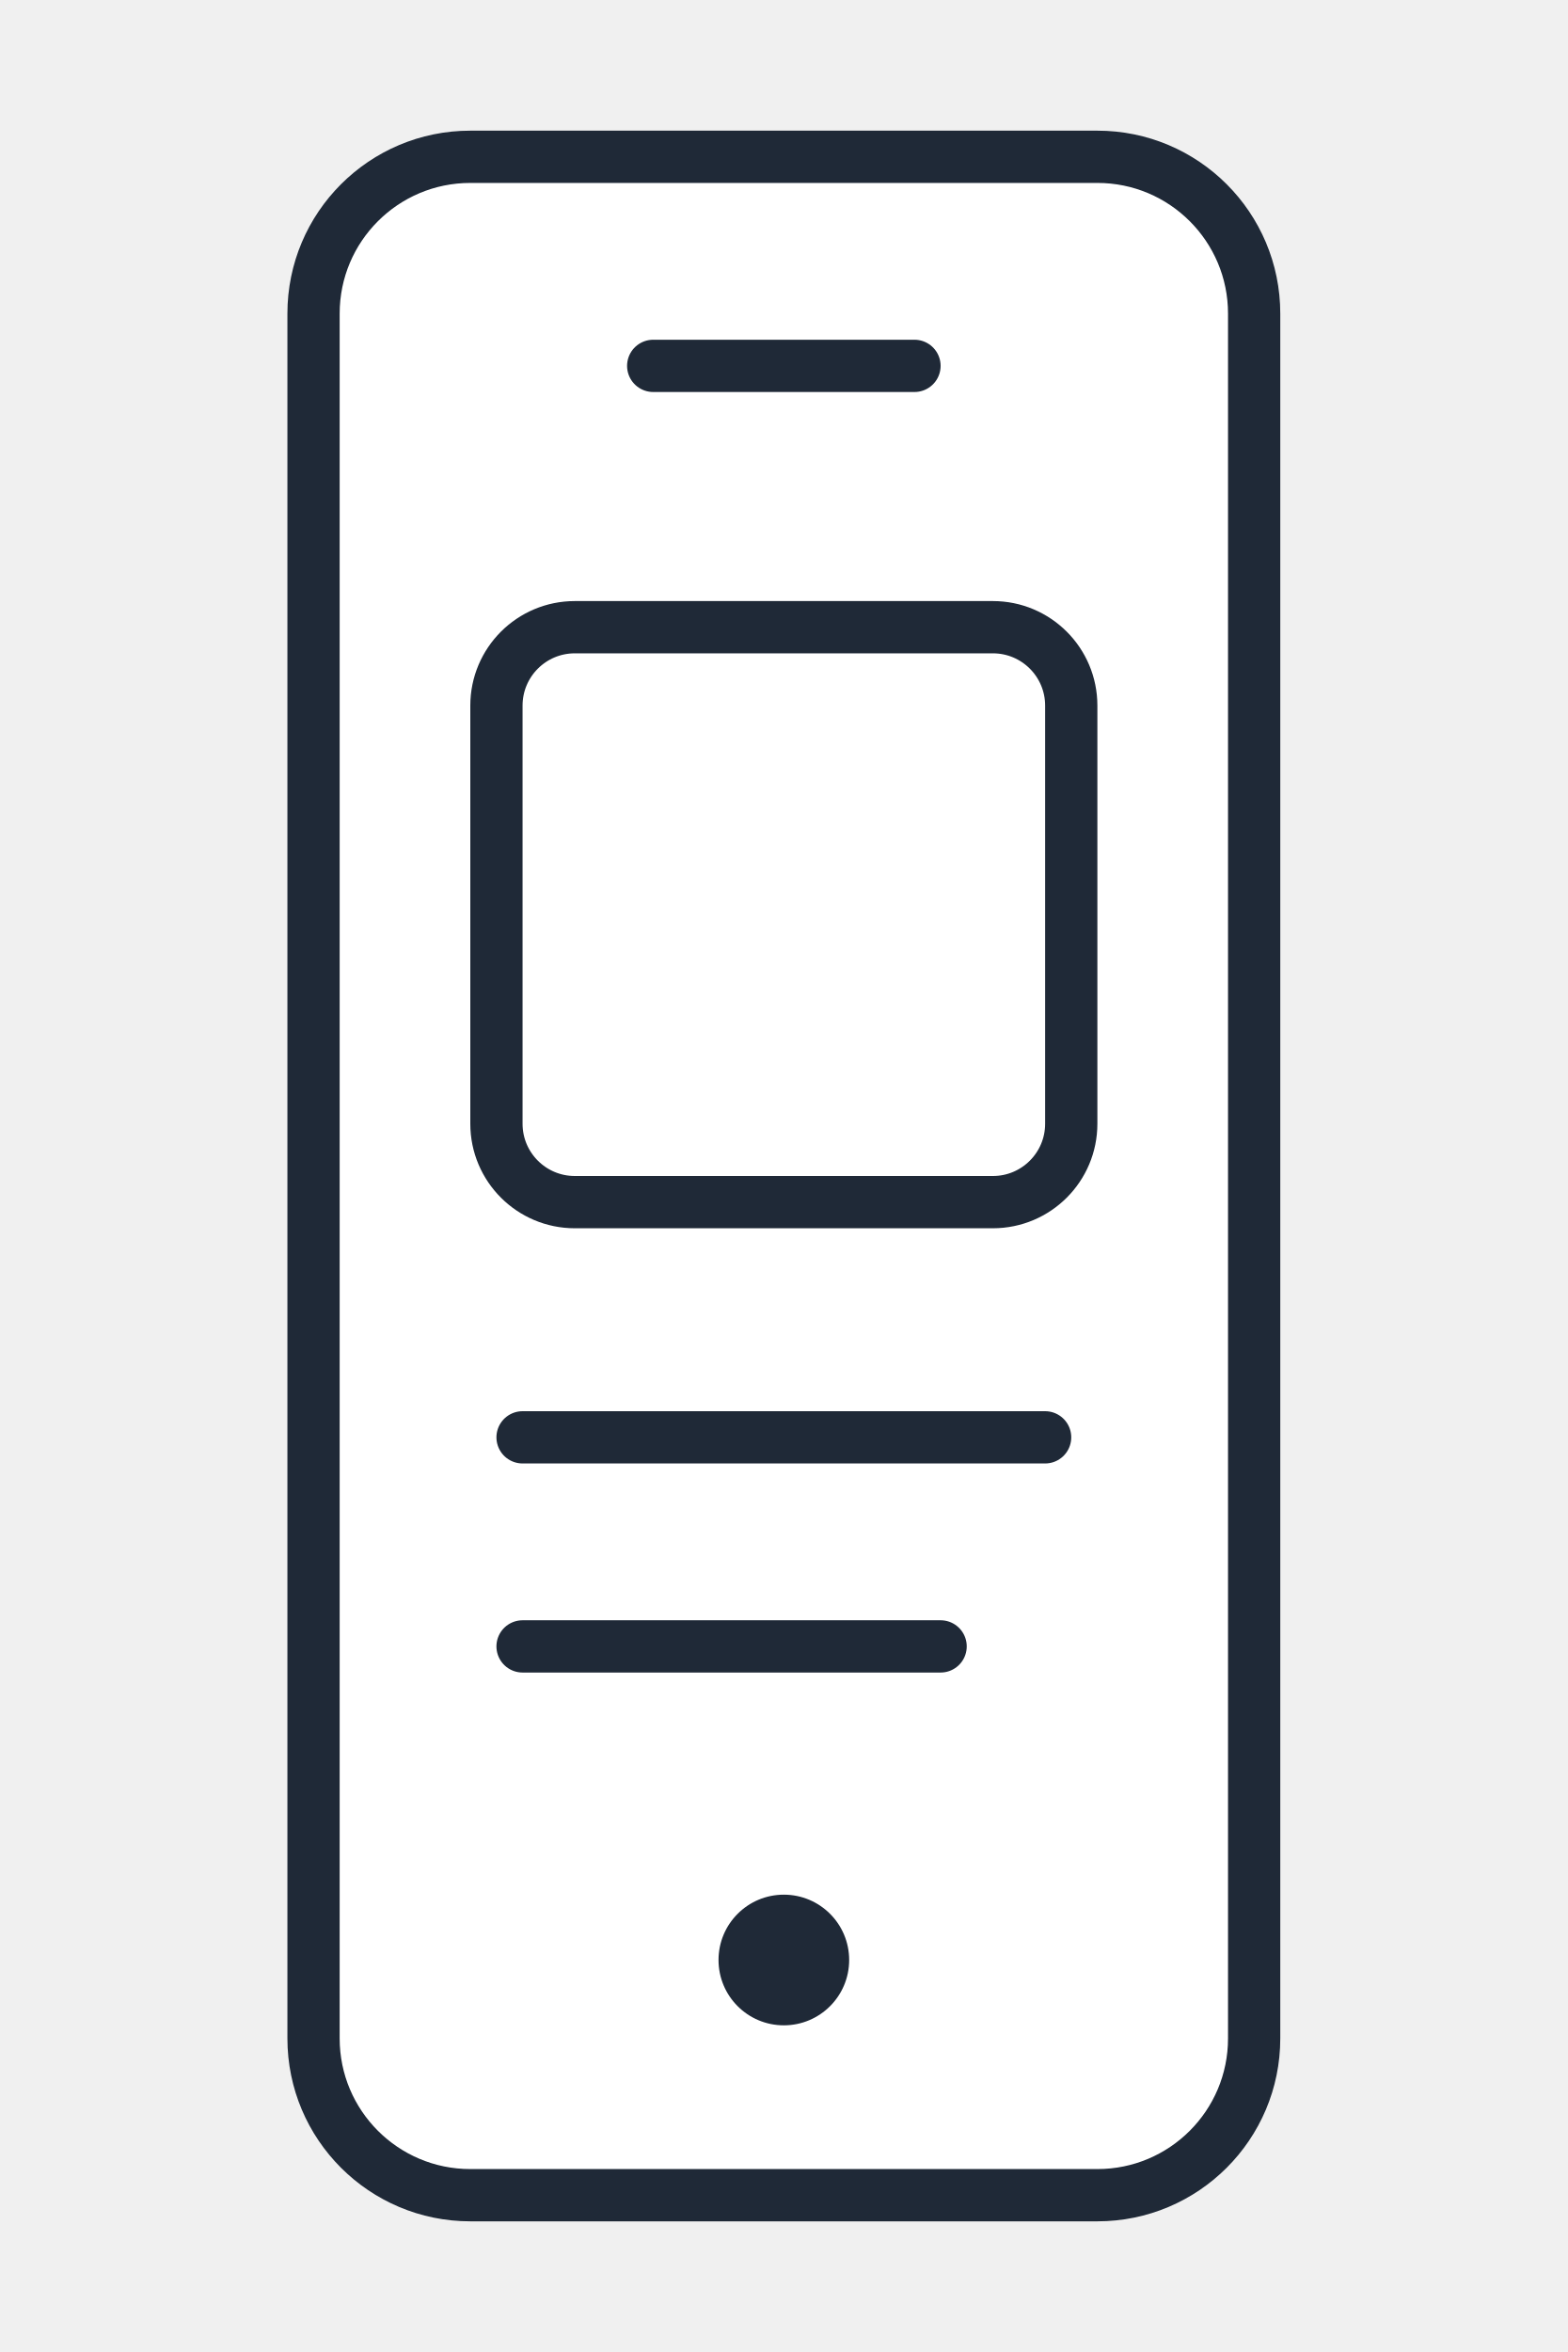
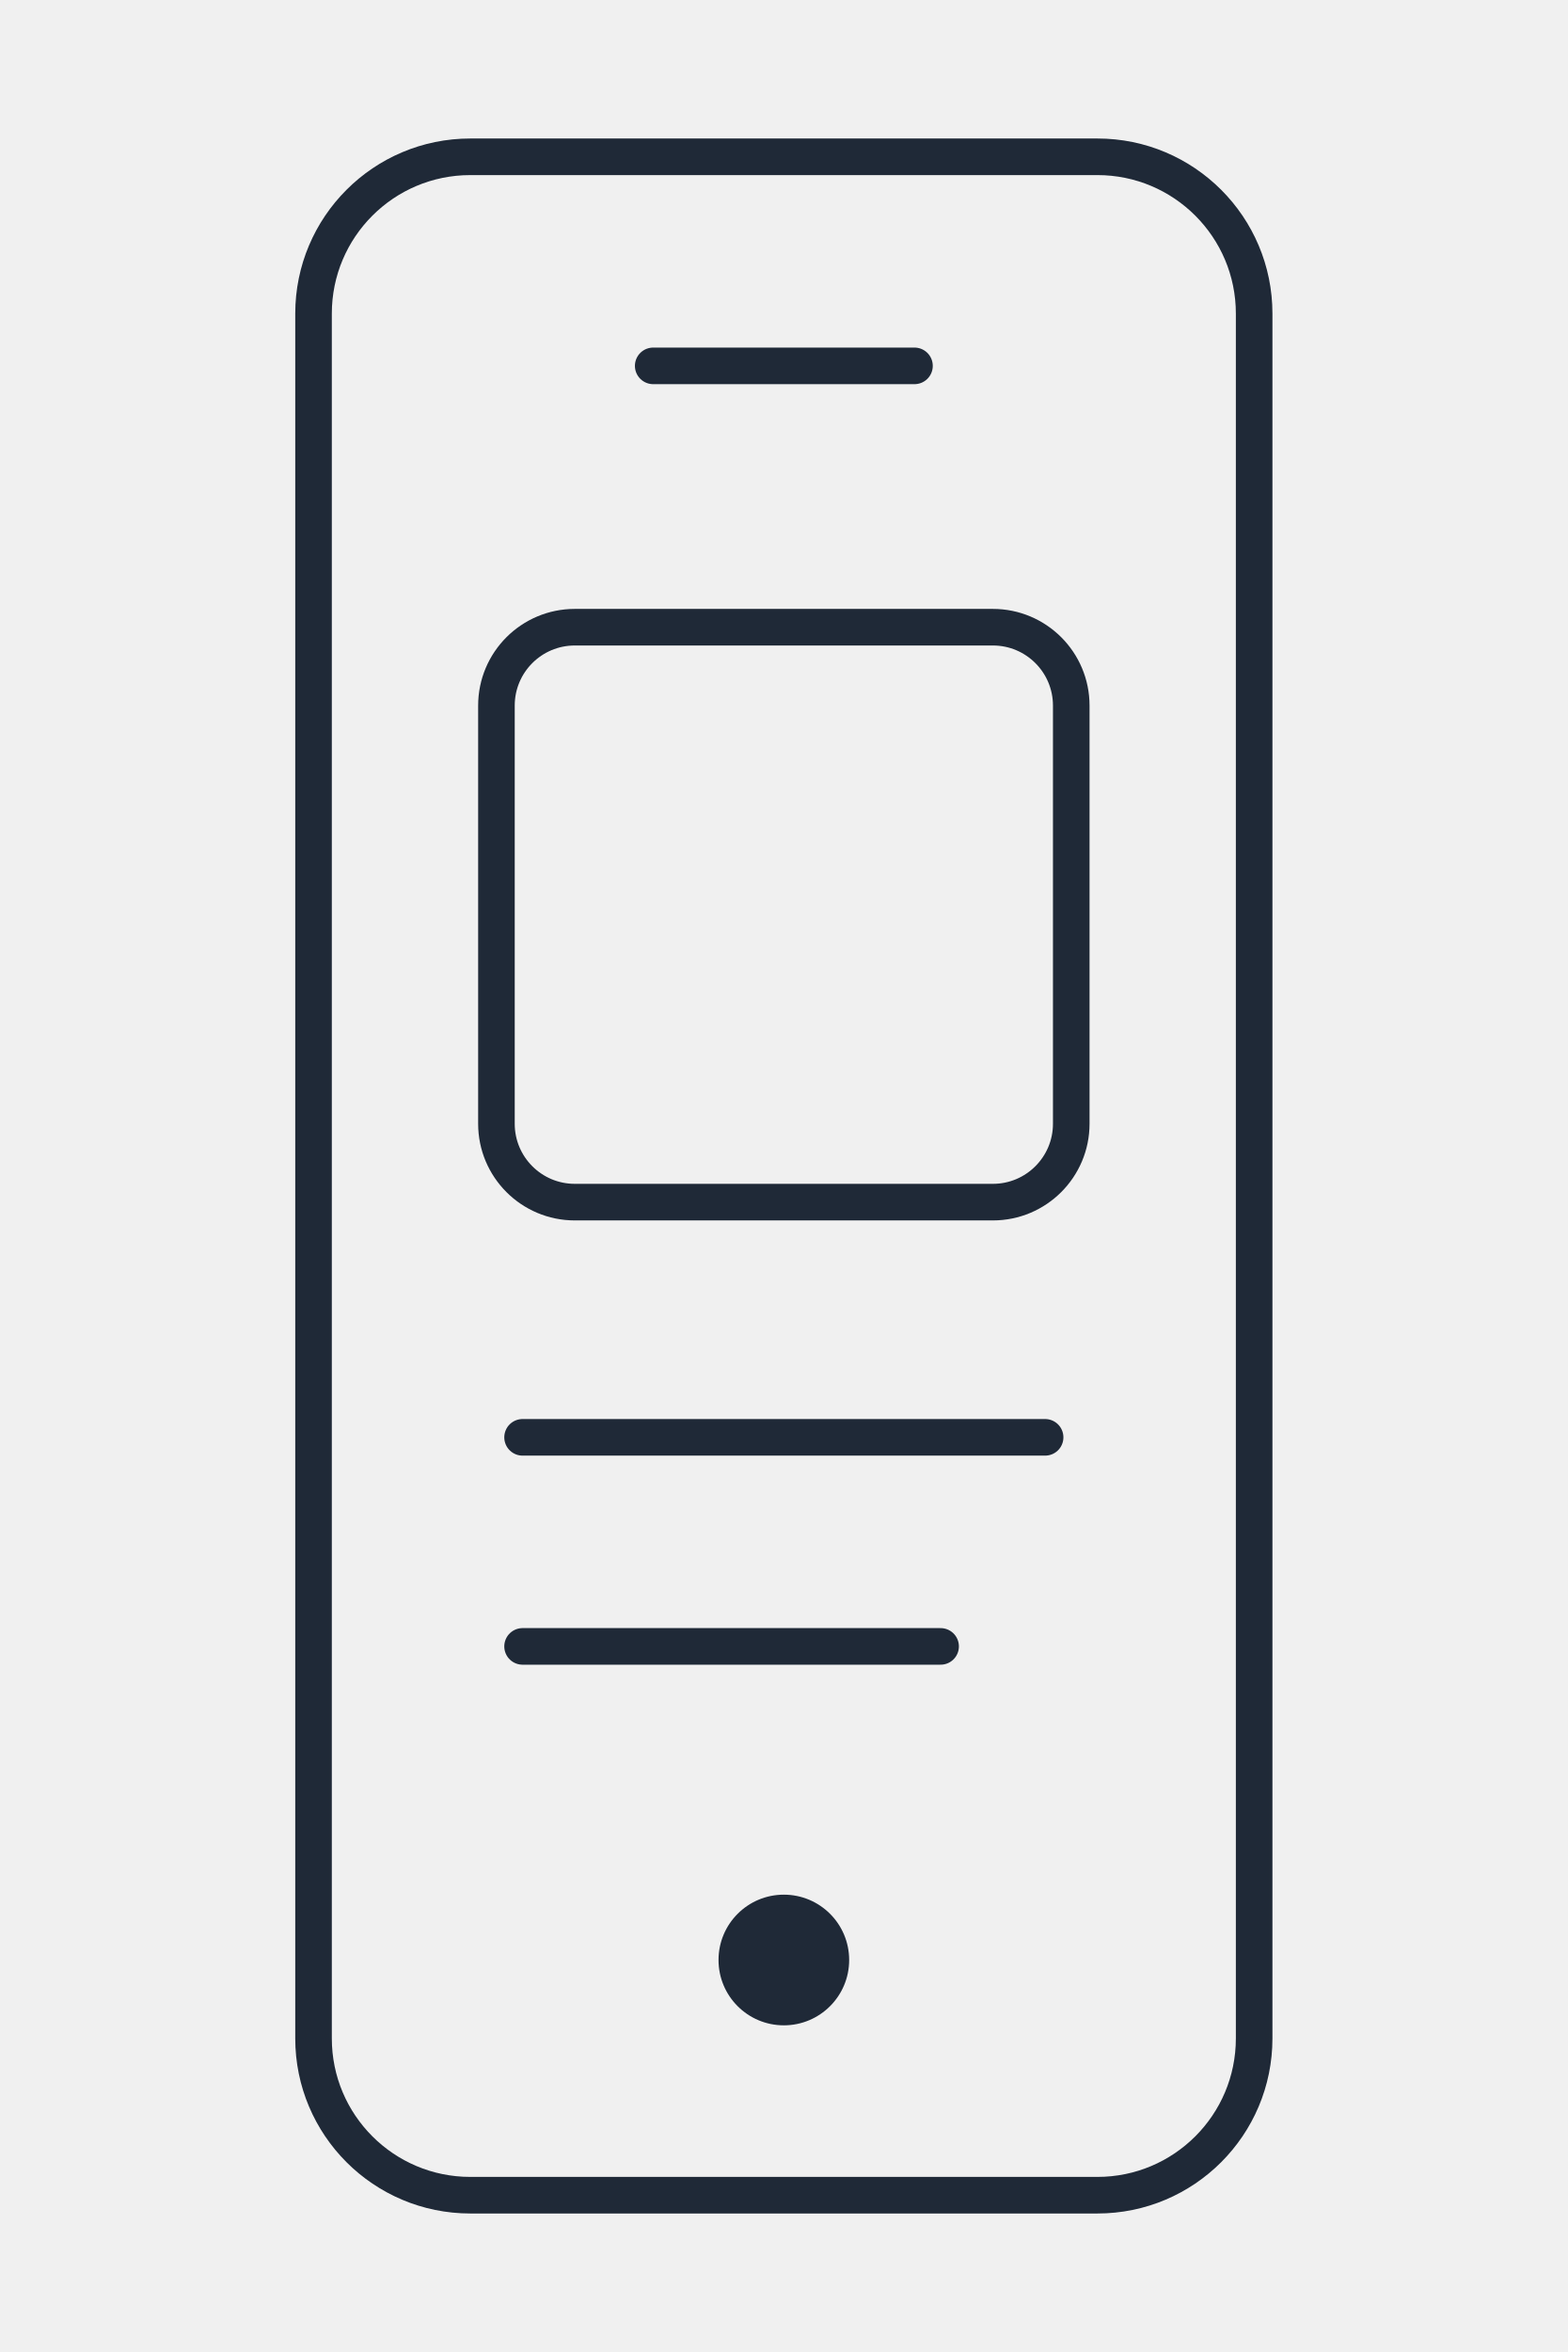
<svg xmlns="http://www.w3.org/2000/svg" width="120" height="180" viewBox="0 0 120 180" fill="none">
-   <rect x="24" y="12" width="72" height="156" rx="12" fill="#ffffff" stroke="#1f2937" stroke-width="4" />
-   <path d="M50 28h20" stroke="#1f2937" stroke-width="4" stroke-linecap="round" />
-   <rect x="38" y="48" width="44" height="44" rx="6" stroke="#1f2937" stroke-width="4" />
-   <path d="M40 110h40" stroke="#1f2937" stroke-width="4" stroke-linecap="round" />
-   <path d="M40 126h32" stroke="#1f2937" stroke-width="4" stroke-linecap="round" />
+   <rect x="24" y="12" width="72" height="156" rx="12" fill="none" stroke="#1f2937" stroke-width="2.8" />
+   <path d="M50 28h20" stroke="#1f2937" stroke-width="2.8" stroke-linecap="round" />
+   <rect x="38" y="48" width="44" height="44" rx="6" stroke="#1f2937" stroke-width="2.8" />
+   <path d="M40 110h40" stroke="#1f2937" stroke-width="2.8" stroke-linecap="round" />
+   <path d="M40 126h32" stroke="#1f2937" stroke-width="2.8" stroke-linecap="round" />
  <circle cx="60" cy="150" r="5" fill="#1f2937" />
</svg>
